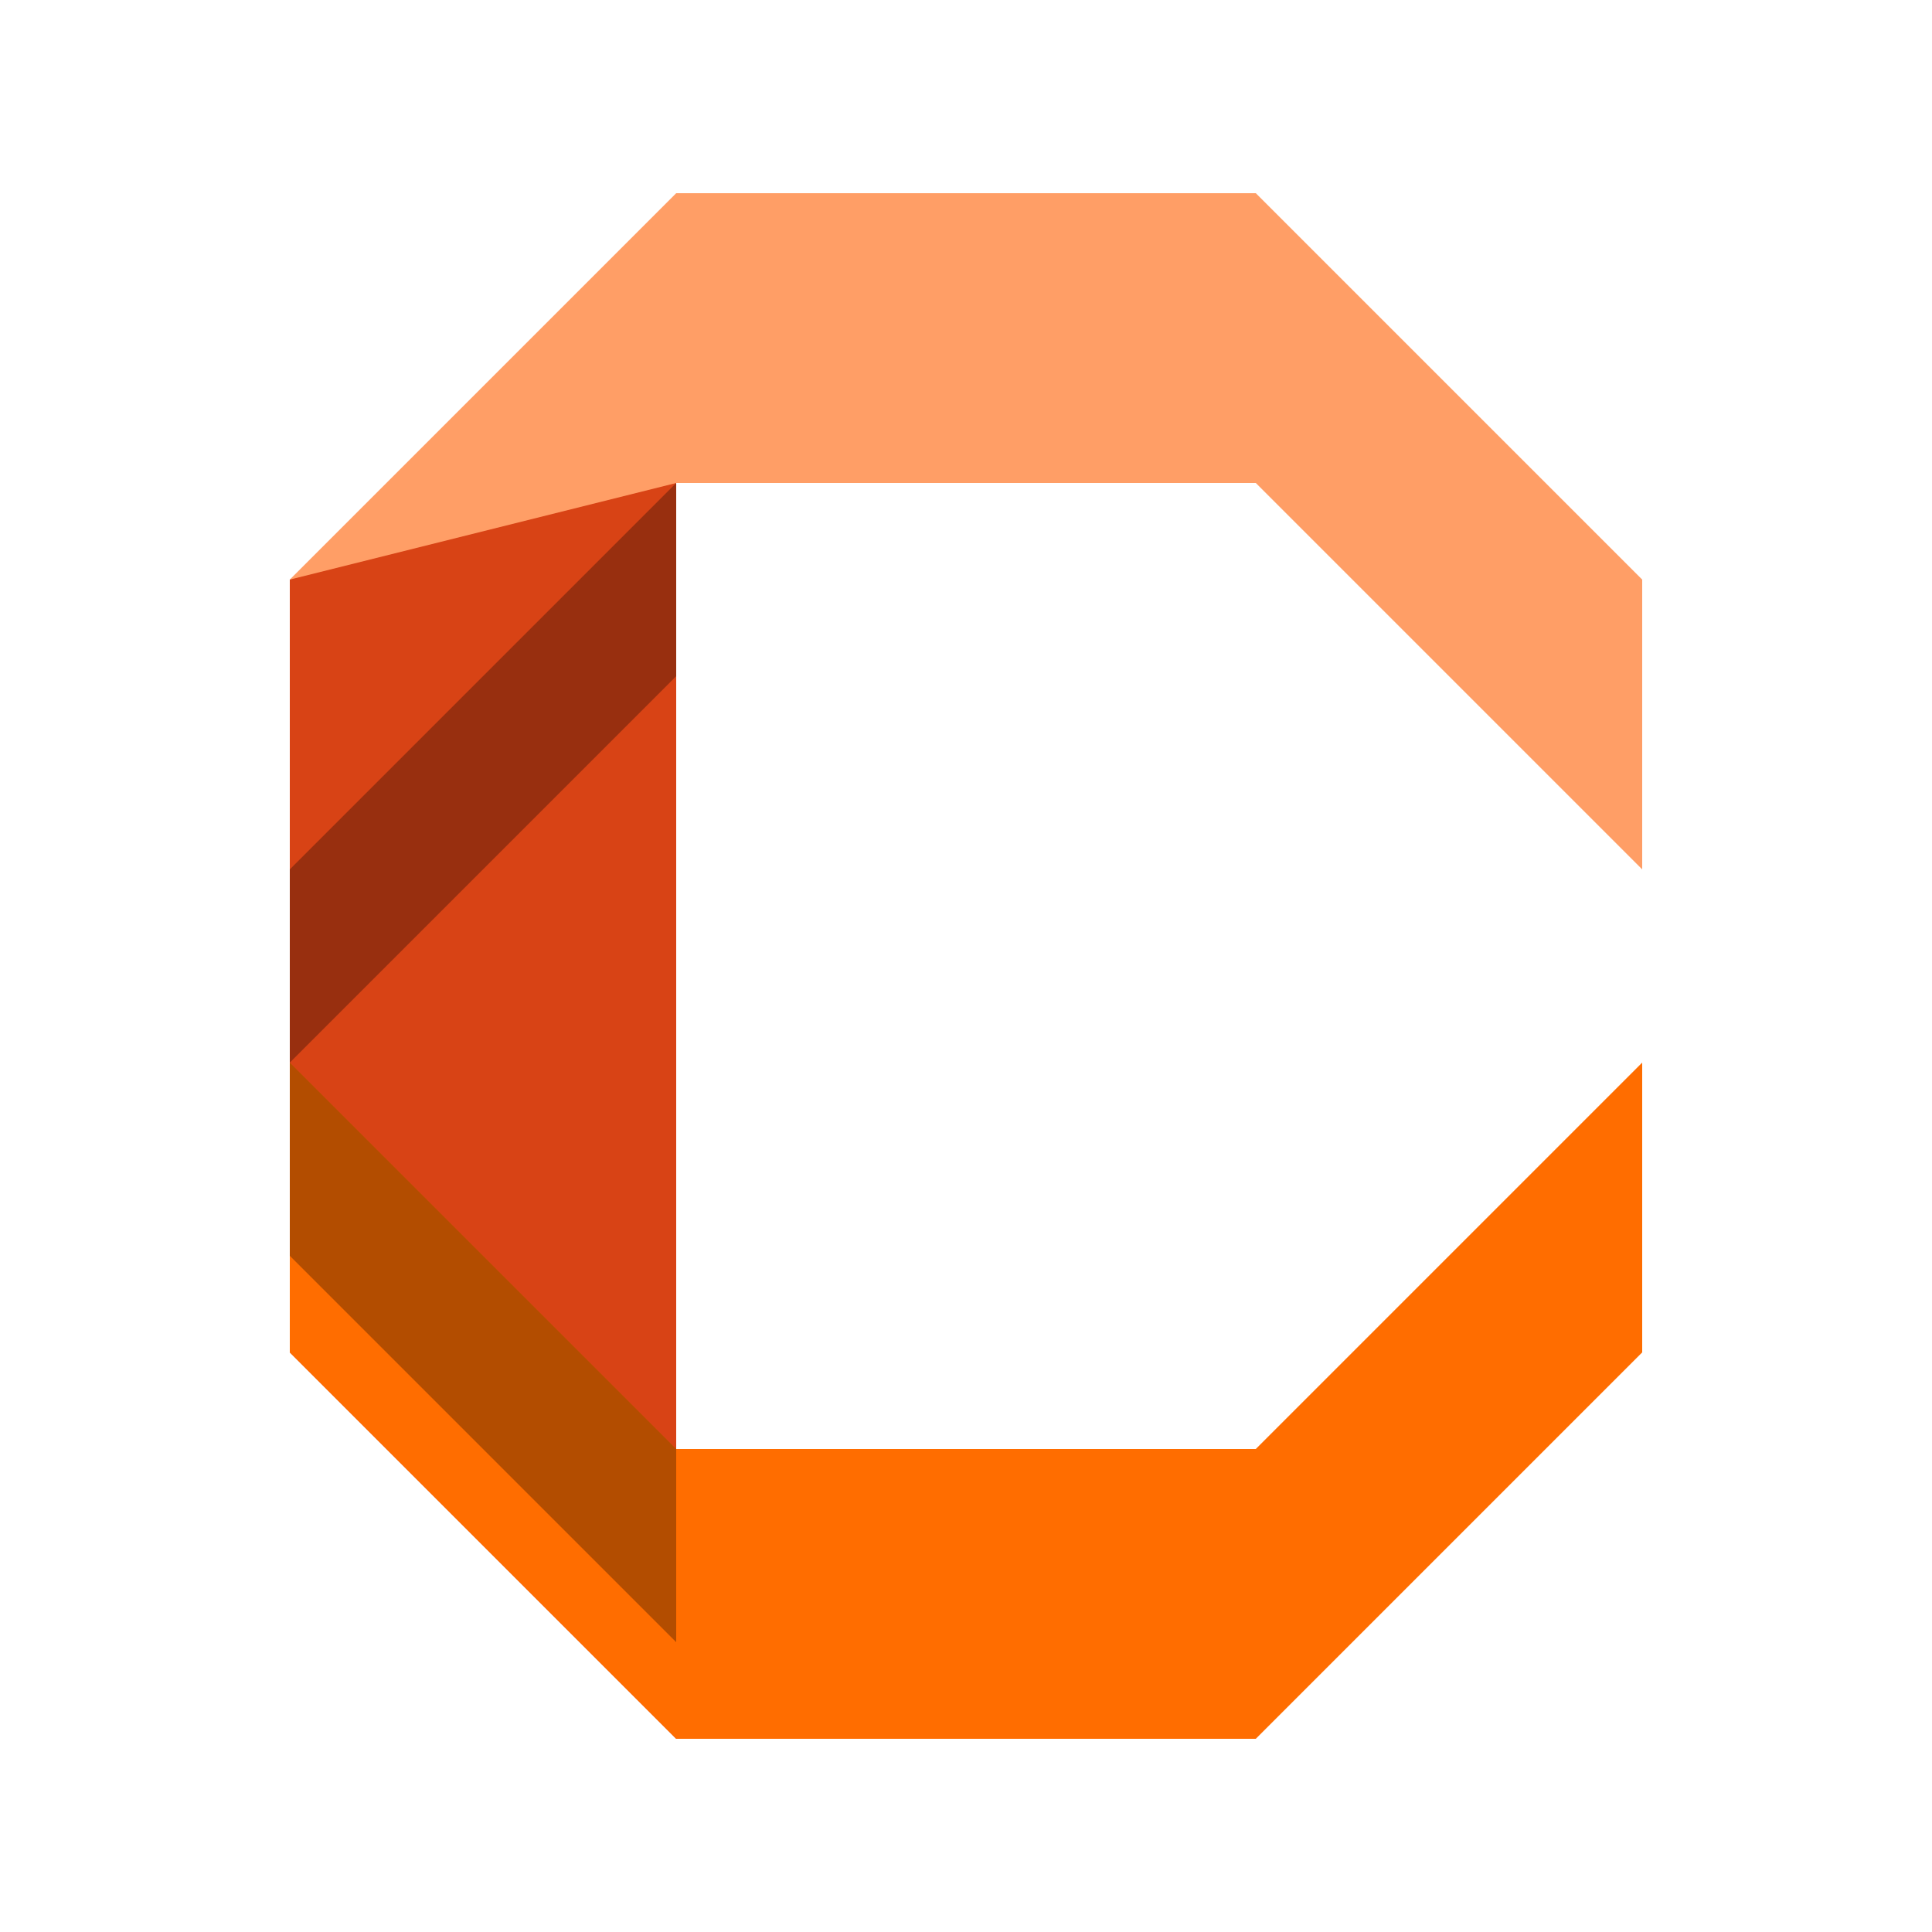
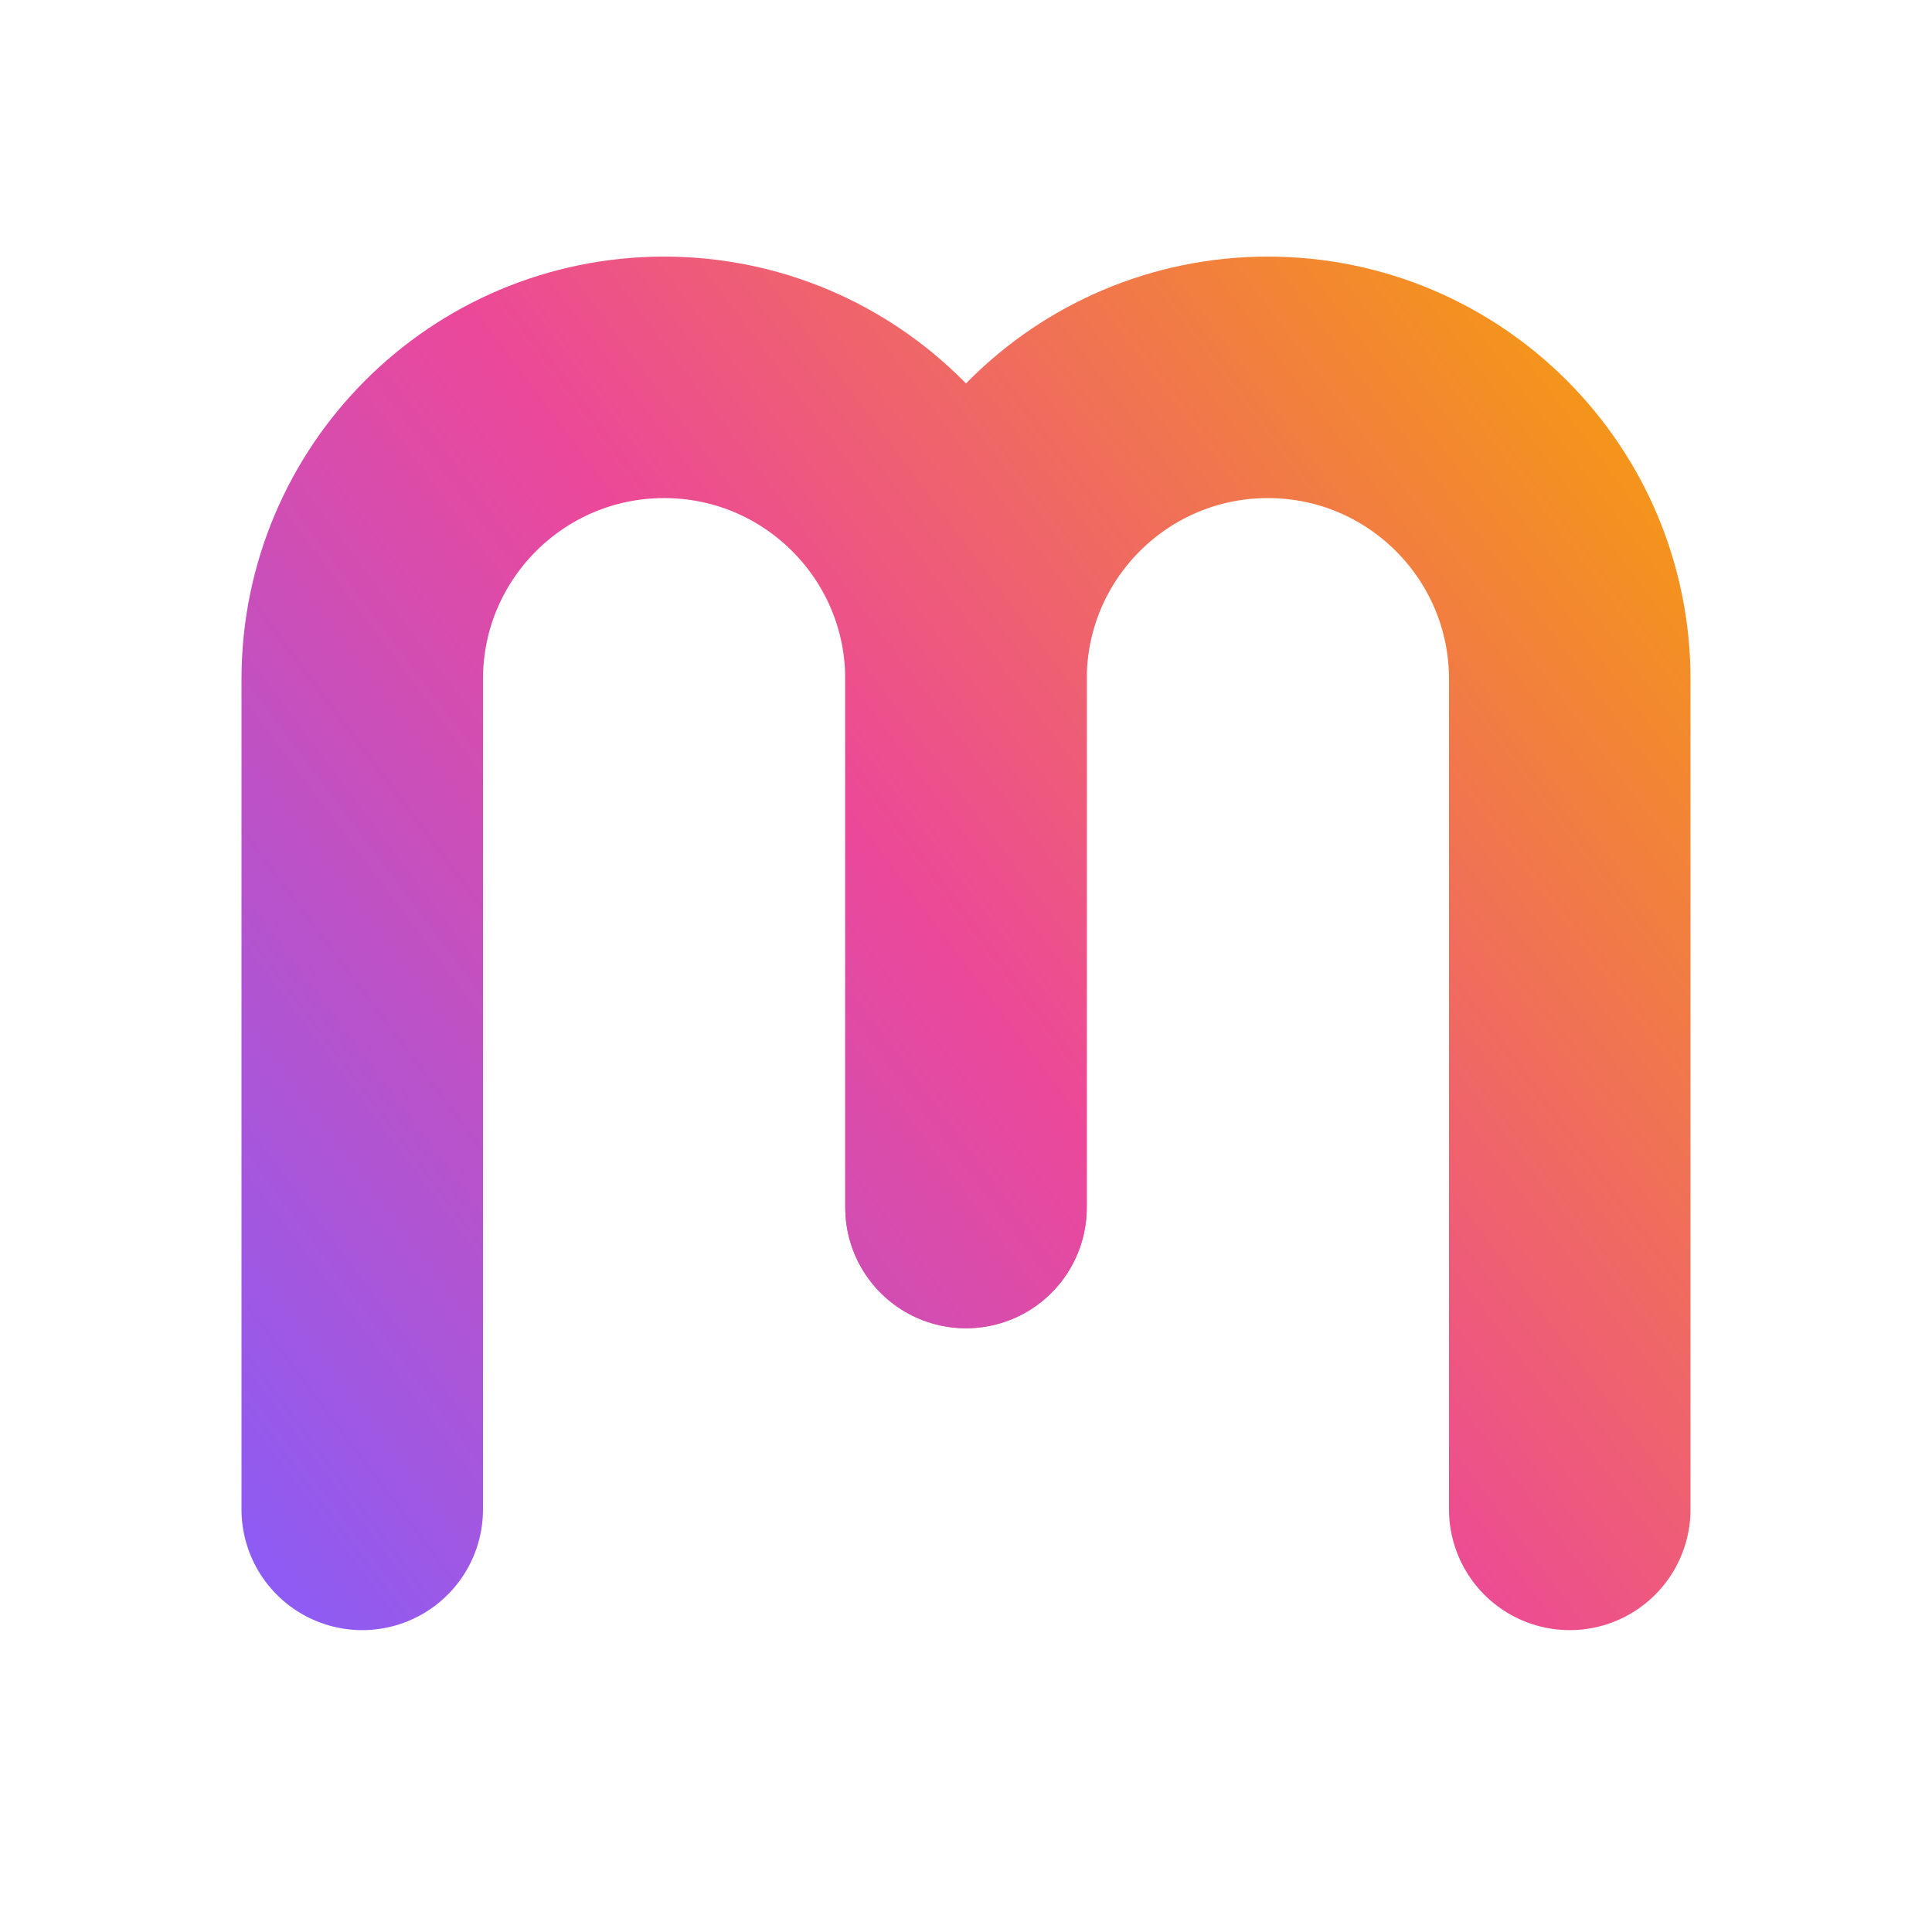
- <svg xmlns="http://www.w3.org/2000/svg" width="1024" height="1024" viewBox="0 0 100 100" fill="none">
-   <path d="M85 30L65 10H35L15 30V45L35 25H65L85 45V30Z" fill="#FF9E66" />
-   <path d="M15 30V70L35 90V25L15 30Z" fill="#D84315" />
-   <path d="M85 70L65 90H35L15 70V55L35 75H65L85 55V70Z" fill="#FF6D00" />
-   <path d="M15 45L35 25V35L15 55V45Z" fill="black" fill-opacity="0.3" />
-   <path d="M15 55V65L35 85V75L15 55Z" fill="black" fill-opacity="0.3" />
+ <svg xmlns="http://www.w3.org/2000/svg" width="512" height="512" viewBox="0 0 512 512" fill="none">
+   <defs>
+     <linearGradient id="fluidGrad" x1="50" y1="400" x2="450" y2="100" gradientUnits="userSpaceOnUse">
+       <stop offset="0%" stop-color="#8b5cf6" />
+       <stop offset="50%" stop-color="#ec4899" />
+       <stop offset="100%" stop-color="#f59e0b" />
+     </linearGradient>
+     <filter id="softShadow" x="-50%" y="-50%" width="200%" height="200%">
+       <feDropShadow dx="0" dy="15" stdDeviation="20" flood-opacity="0.3" flood-color="#8b5cf6" />
+     </filter>
+   </defs>
+   <path d="M96 400C96 400 96 250 96 180C96 135.817 131.817 100 176 100C220.183 100 256 135.817 256 180V320" stroke="url(#fluidGrad)" stroke-width="64" stroke-linecap="round" />
+   <path d="M256 320V180C256 135.817 291.817 100 336 100C380.183 100 416 135.817 416 180C416 250 416 400 416 400" stroke="url(#fluidGrad)" stroke-width="64" stroke-linecap="round" />
</svg>
